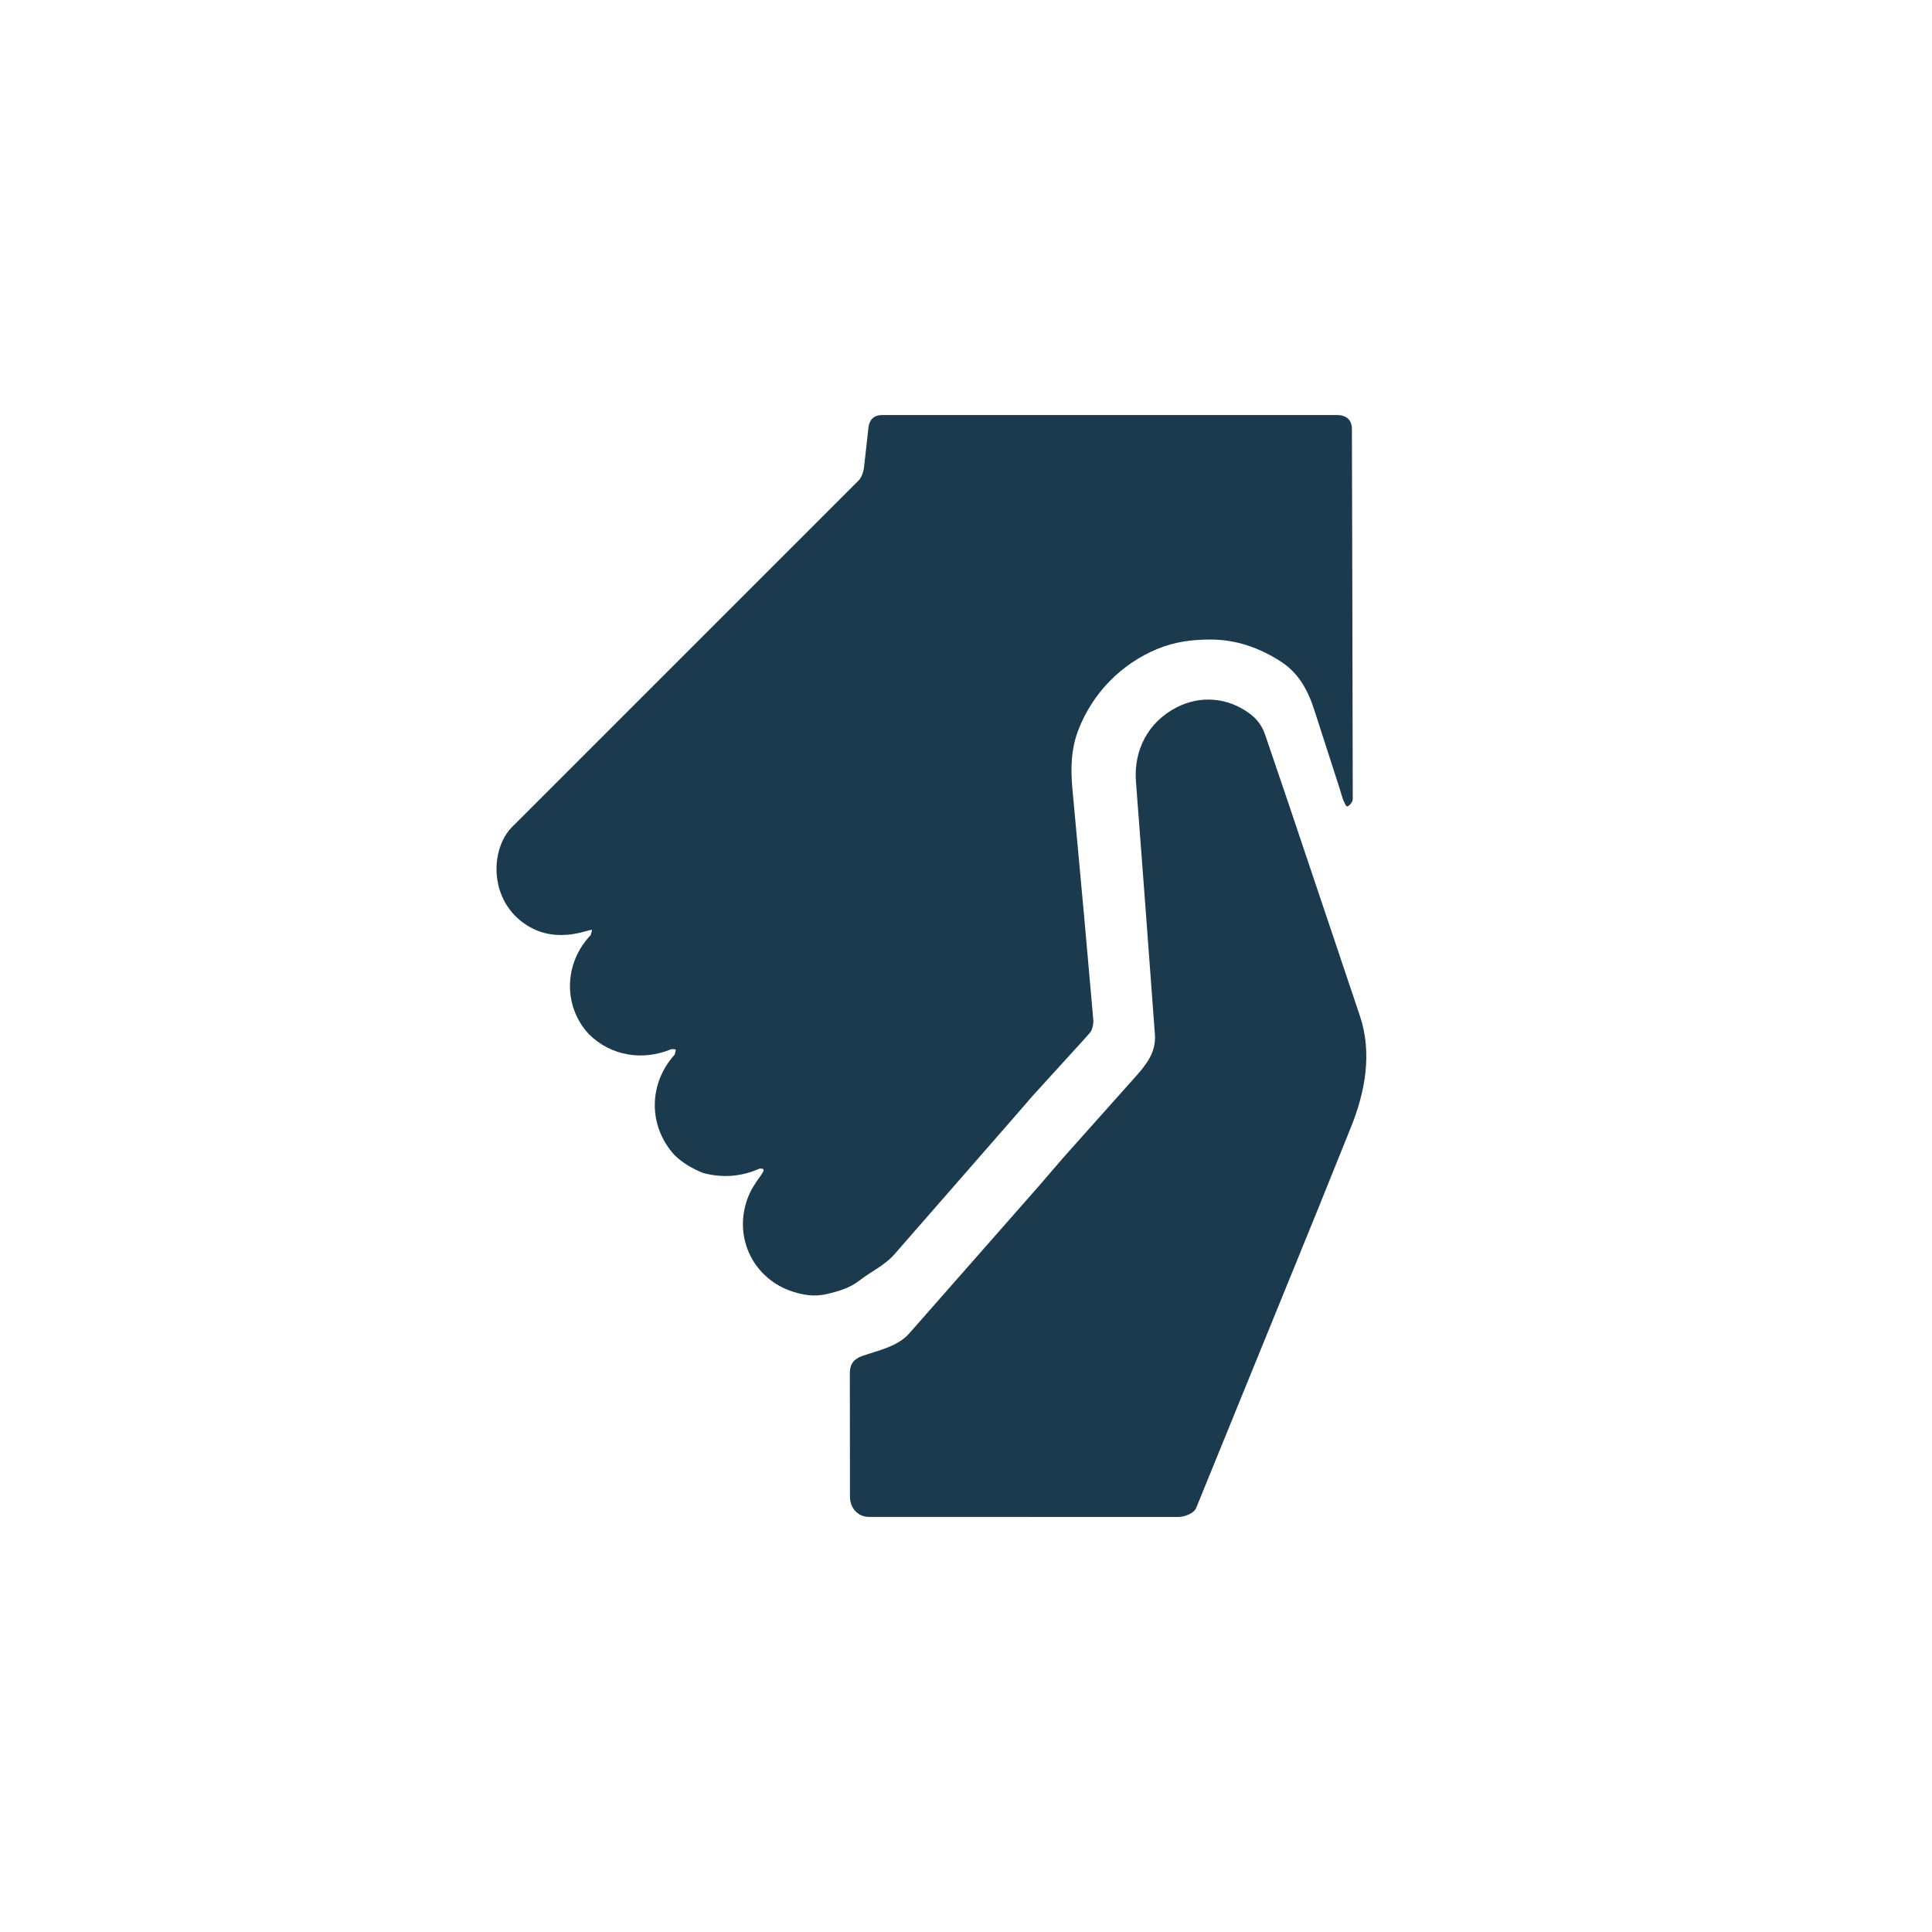
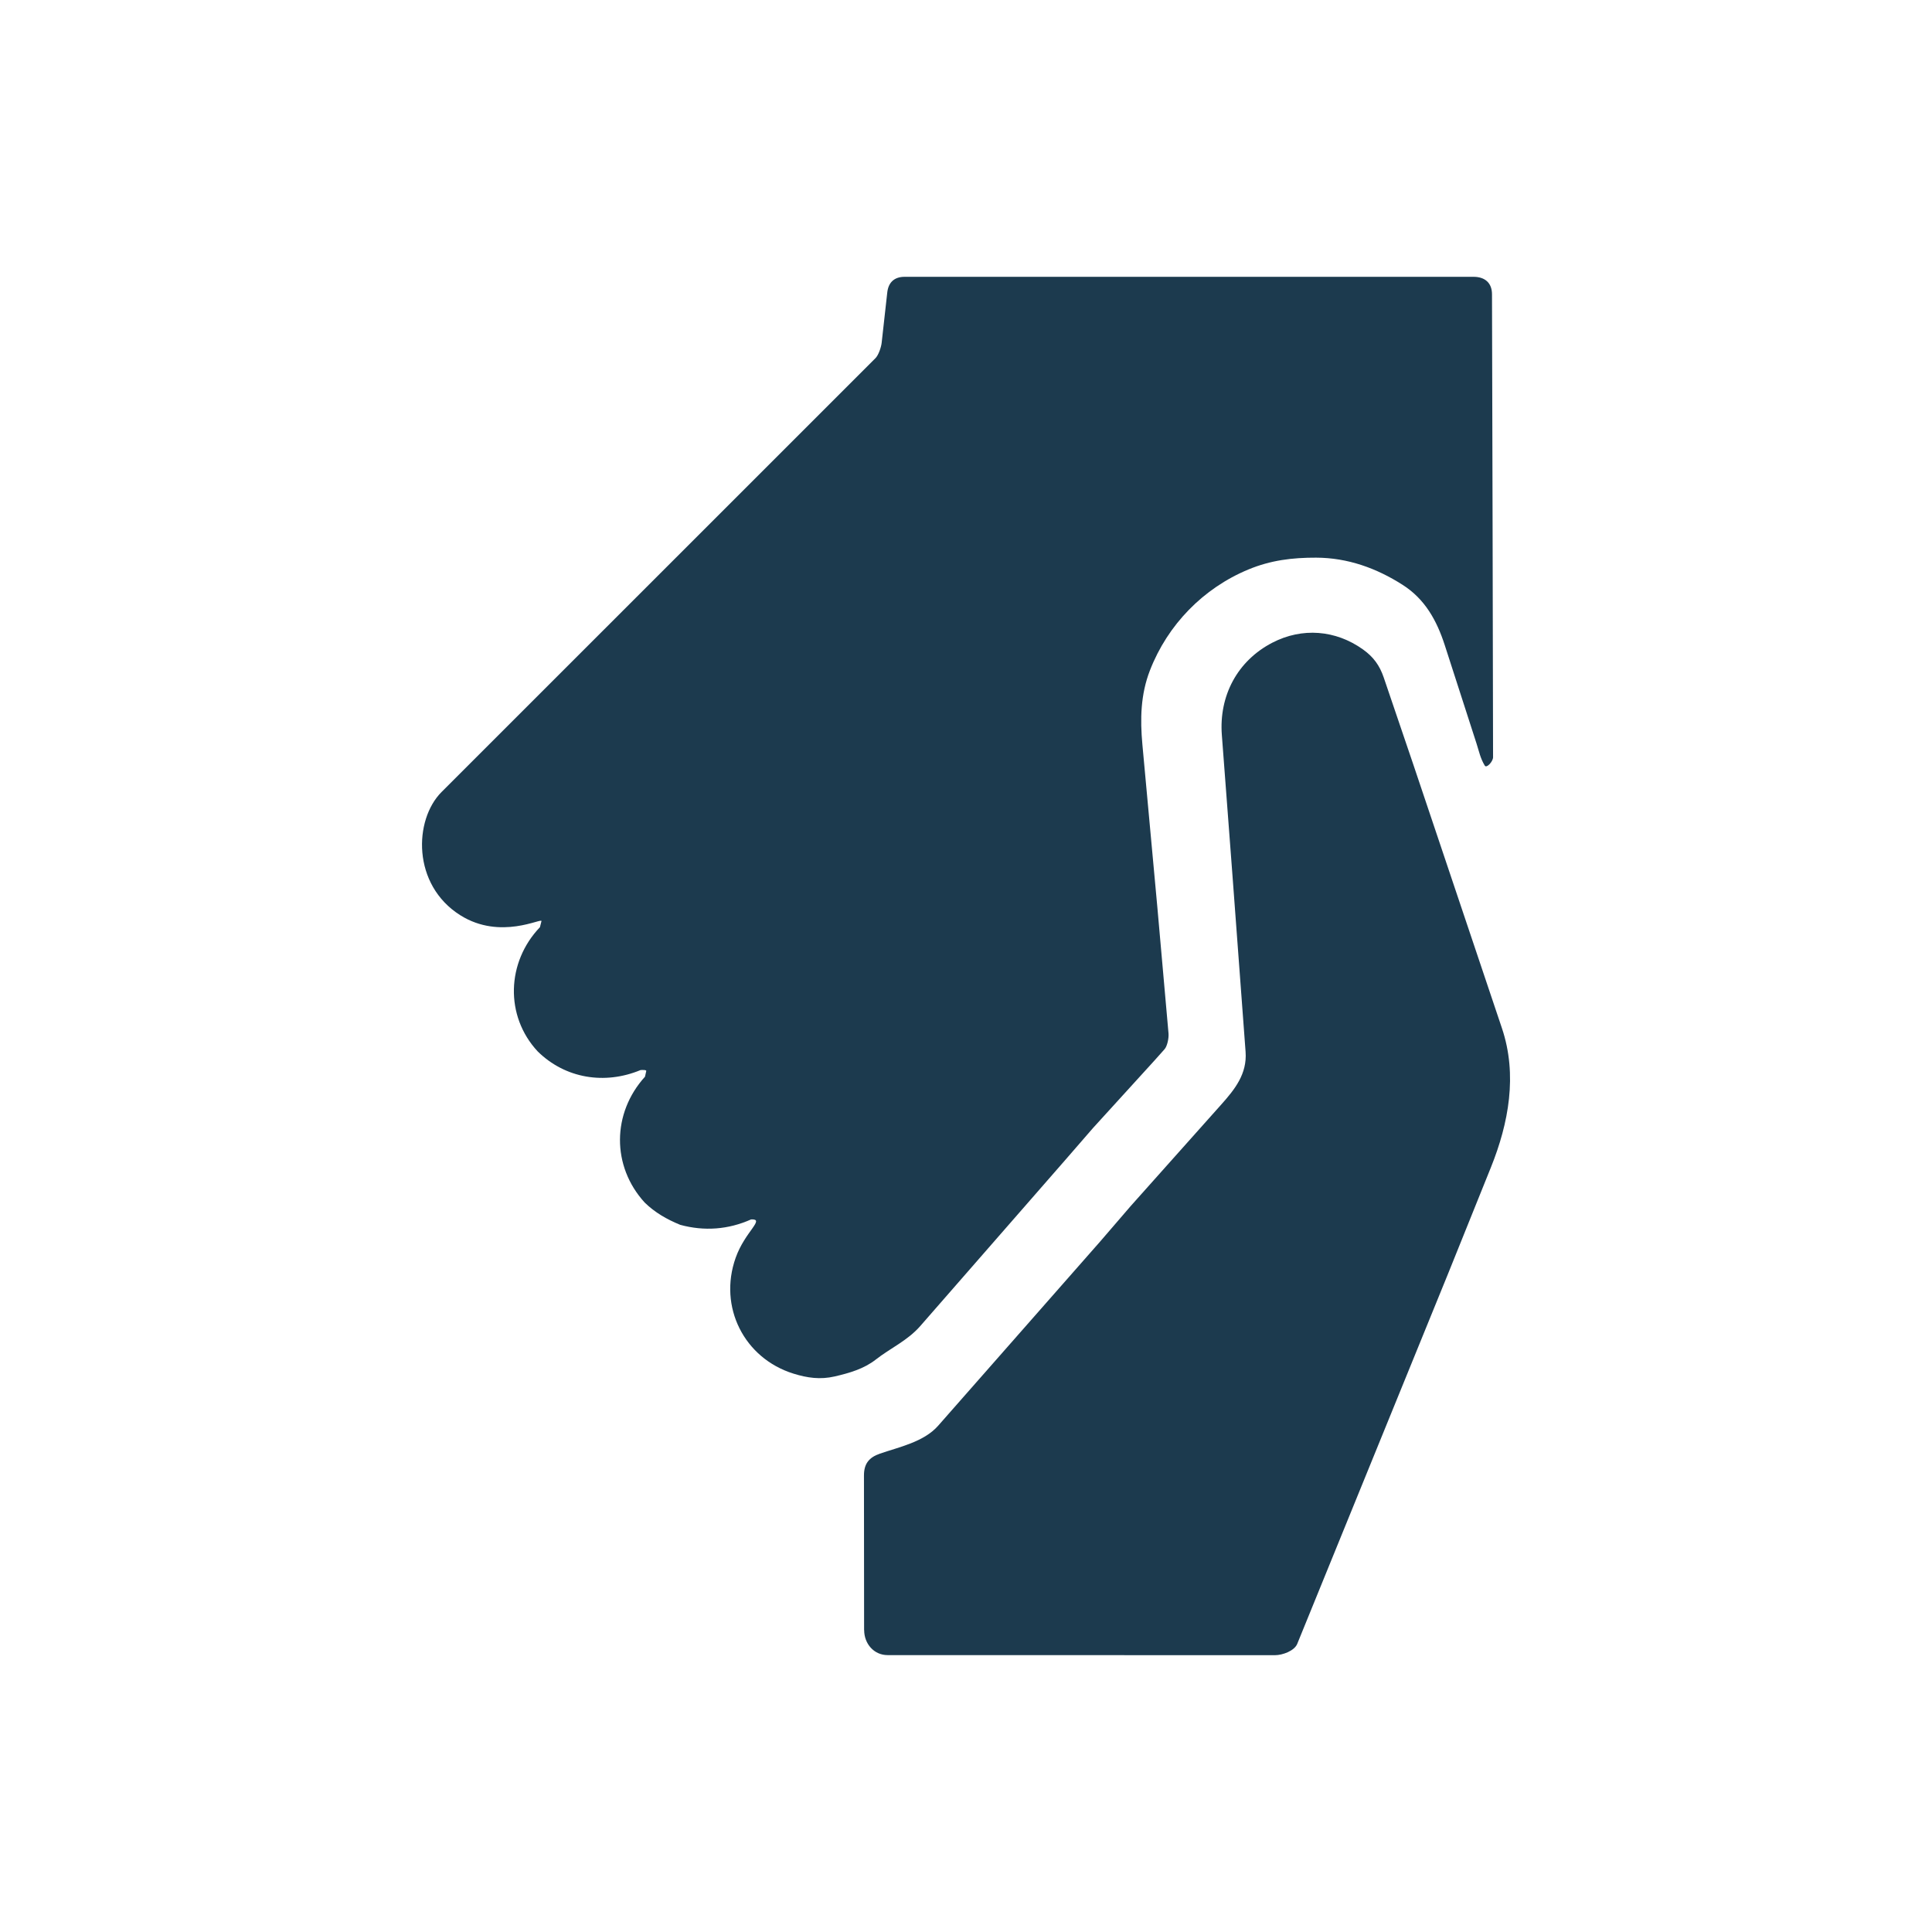
- <svg xmlns="http://www.w3.org/2000/svg" id="Capa_1" data-name="Capa 1" viewBox="0 0 1254 1254">
+ <svg xmlns="http://www.w3.org/2000/svg" id="Capa_1" version="1.1" viewBox="0 0 1254 1254">
  <defs>
    <style>
-       .cls-1 {
+       .st0 {
        fill: #1c3a4e;
      }
    </style>
  </defs>
-   <path class="cls-1" d="M580.86,813.79c-6.67,7.64-15.65,11.56-23.12,17.43-6.14,4.82-13.8,7.02-21.3,8.75-7.51,1.74-14.3.77-21.44-1.46-25.57-7.97-39.03-34.6-29.96-60.12,4.87-13.72,15.48-20.19,8.01-19.9-11.82,5.29-24.33,6.22-36.81,2.81-6.92-2.84-13.18-6.41-18.41-11.55-17.26-18.88-16.98-46.43.15-65.3l.66-2.97c.14-.64-2.35-.55-3-.46-18.59,7.71-39.07,4.39-53.38-9.73-17.06-18.38-16.15-46.29,1.2-64.41l.79-3.12c.53-2.07-21.18,10.1-42.13-3.1-25.09-15.8-24.12-49.52-9.7-63.94l225.1-225.06c1.72-1.71,3.03-5.94,3.25-7.97l2.92-26.19c.55-4.92,3.37-8.11,9-8.11h295.18c5.91-.01,9.6,3.13,9.61,9.05l.31,122.34.24,117.91c0,2.21-3.37,5.86-4.29,4.35-2.3-3.77-2.98-7.41-4.25-11.35l-16.51-51.13c-4.17-12.91-10.33-23.96-21.84-31.31-13.62-8.7-28.53-14.07-44.9-14.13-12.32-.04-23.6,1.33-35.2,6.15-23.35,9.69-41.86,28.63-51.05,52.34-4.85,12.5-5.13,25.26-3.91,38.57l7.76,84.42,5.79,65.42c.21,2.38-.64,6.56-2.06,8.16l-5.27,5.91-31.86,34.99-14,16.13-75.59,86.56Z" />
-   <path class="cls-1" d="M551.68,971.59l-.07-80.25c0-6.13,2.66-9.36,8.29-11.31,9.82-3.4,22.76-6.02,30.2-14.48l84.05-95.57,15.85-18.41,47.08-52.78c6.91-7.75,13.39-15.8,12.54-27.25l-6.72-90.44-5.6-73.96c-1.54-20.34,8.05-38.49,26.17-47.89,15.46-8.02,32.92-6.65,47.1,3.52,5.34,3.83,8.57,8.2,10.71,14.49l15.23,44.79,46.12,137.22c8.15,24.24,3.51,49.27-5.71,72.18l-22.19,55.09-78.33,192.22c-1.46,3.59-7.59,5.85-11.51,5.85l-201.04-.04c-7.11,0-12.16-5.92-12.16-12.98Z" />
+   <path class="st0" d="M597.36,860.65c-8.34,9.56-19.58,14.46-28.92,21.8-7.68,6.03-17.26,8.78-26.64,10.95-9.39,2.18-17.89.96-26.82-1.83-31.98-9.97-48.82-43.28-37.48-75.2,6.09-17.16,19.36-25.26,10.02-24.89-14.79,6.62-30.43,7.78-46.04,3.51-8.66-3.55-16.49-8.02-23.03-14.45-21.59-23.62-21.24-58.08.19-81.68l.83-3.72c.18-.8-2.94-.69-3.75-.58-23.25,9.64-48.87,5.49-66.77-12.17-21.34-22.99-20.2-57.9,1.5-80.57l.99-3.9c.66-2.59-26.49,12.63-52.7-3.88-31.38-19.76-30.17-61.94-12.13-79.98l281.57-281.52c2.15-2.14,3.79-7.43,4.07-9.97l3.65-32.76c.69-6.15,4.22-10.14,11.26-10.14h369.23c7.39-.01,12.01,3.92,12.02,11.32l.39,153.03.3,147.49c0,2.76-4.22,7.33-5.37,5.44-2.88-4.72-3.73-9.27-5.32-14.2l-20.65-63.96c-5.22-16.15-12.92-29.97-27.32-39.16-17.04-10.88-35.69-17.6-56.16-17.67-15.41-.05-29.52,1.66-44.03,7.69-29.21,12.12-52.36,35.81-63.86,65.47-6.07,15.64-6.42,31.6-4.89,48.25l9.71,105.6,7.24,81.83c.26,2.98-.8,8.21-2.58,10.21l-6.59,7.39-39.85,43.77-17.51,20.18-94.55,108.28v.03Z" />
+   <path class="st0" d="M560.86,1058.04l-.09-100.38c0-7.67,3.33-11.71,10.37-14.15,12.28-4.25,28.47-7.53,37.78-18.11l105.14-119.55,19.83-23.03,58.89-66.02c8.64-9.69,16.75-19.76,15.69-34.09l-8.41-113.13-7-92.51c-1.93-25.44,10.07-48.15,32.74-59.9,19.34-10.03,41.18-8.32,58.92,4.4,6.68,4.79,10.72,10.26,13.4,18.13l19.05,56.03,57.69,171.64c10.19,30.32,4.39,61.63-7.14,90.29l-27.76,68.91-97.98,240.44c-1.83,4.49-9.49,7.32-14.4,7.32l-251.47-.05c-8.89,0-15.21-7.41-15.21-16.24h-.01Z" />
</svg>
